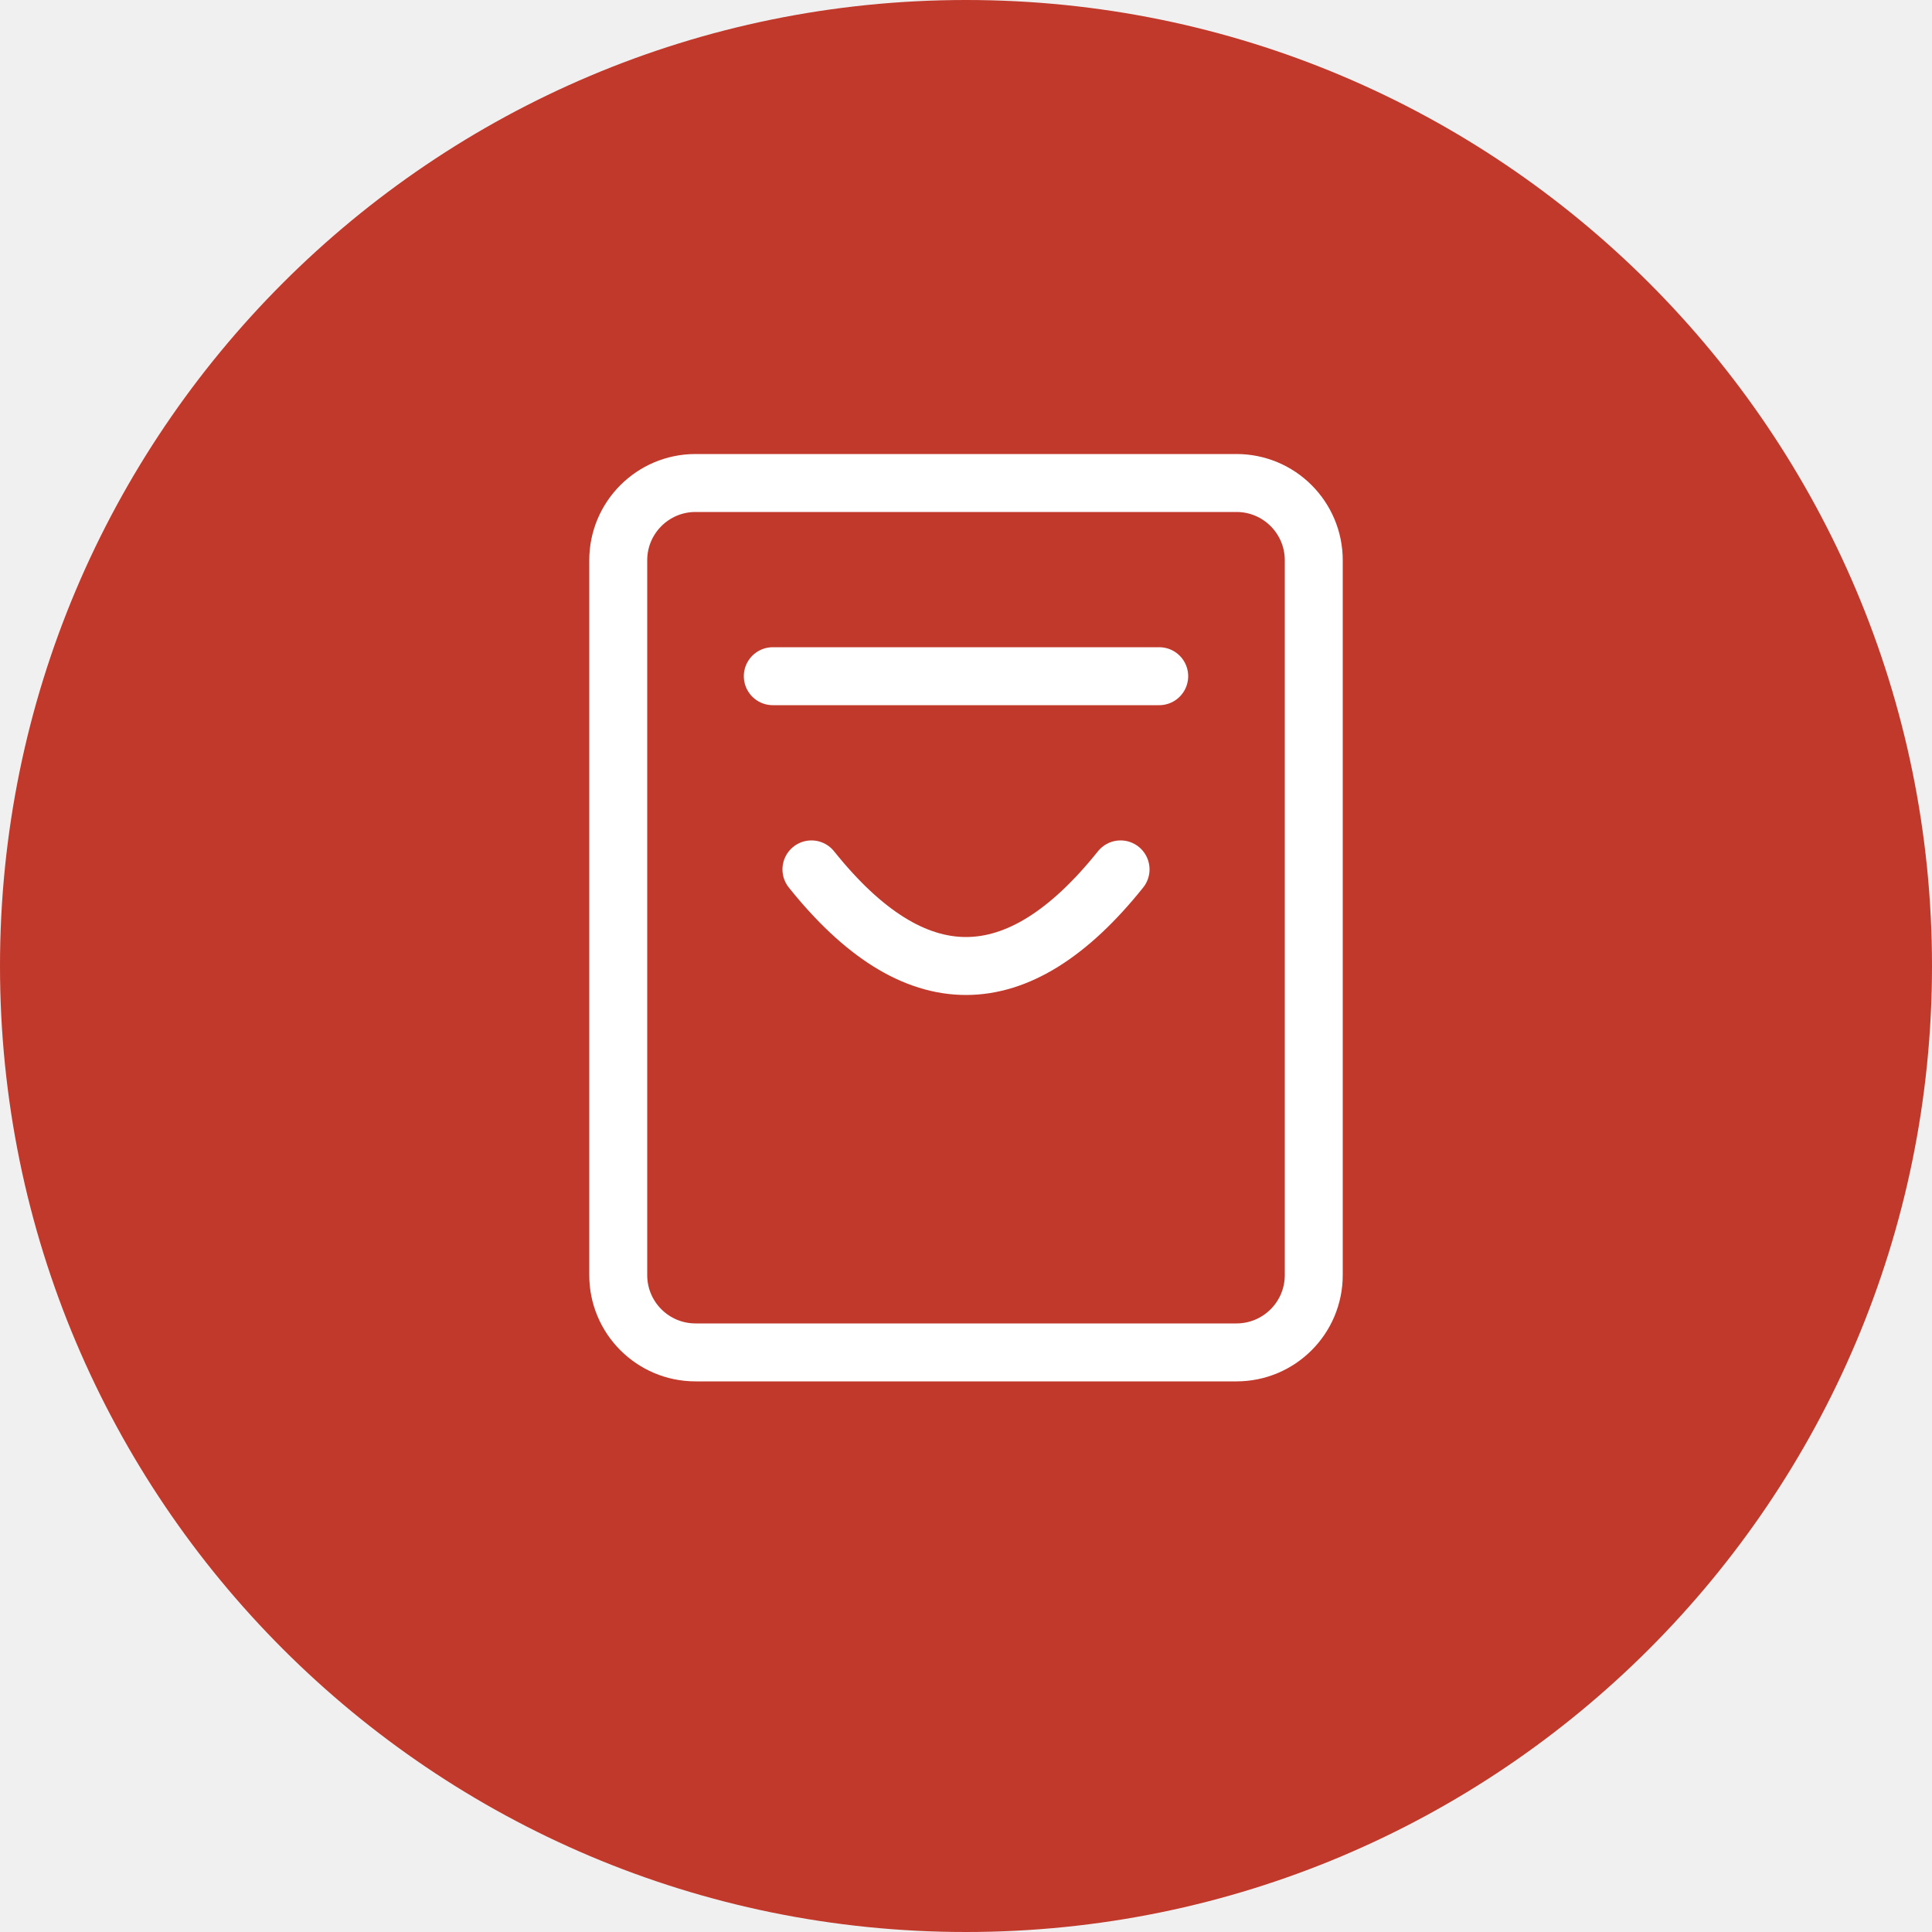
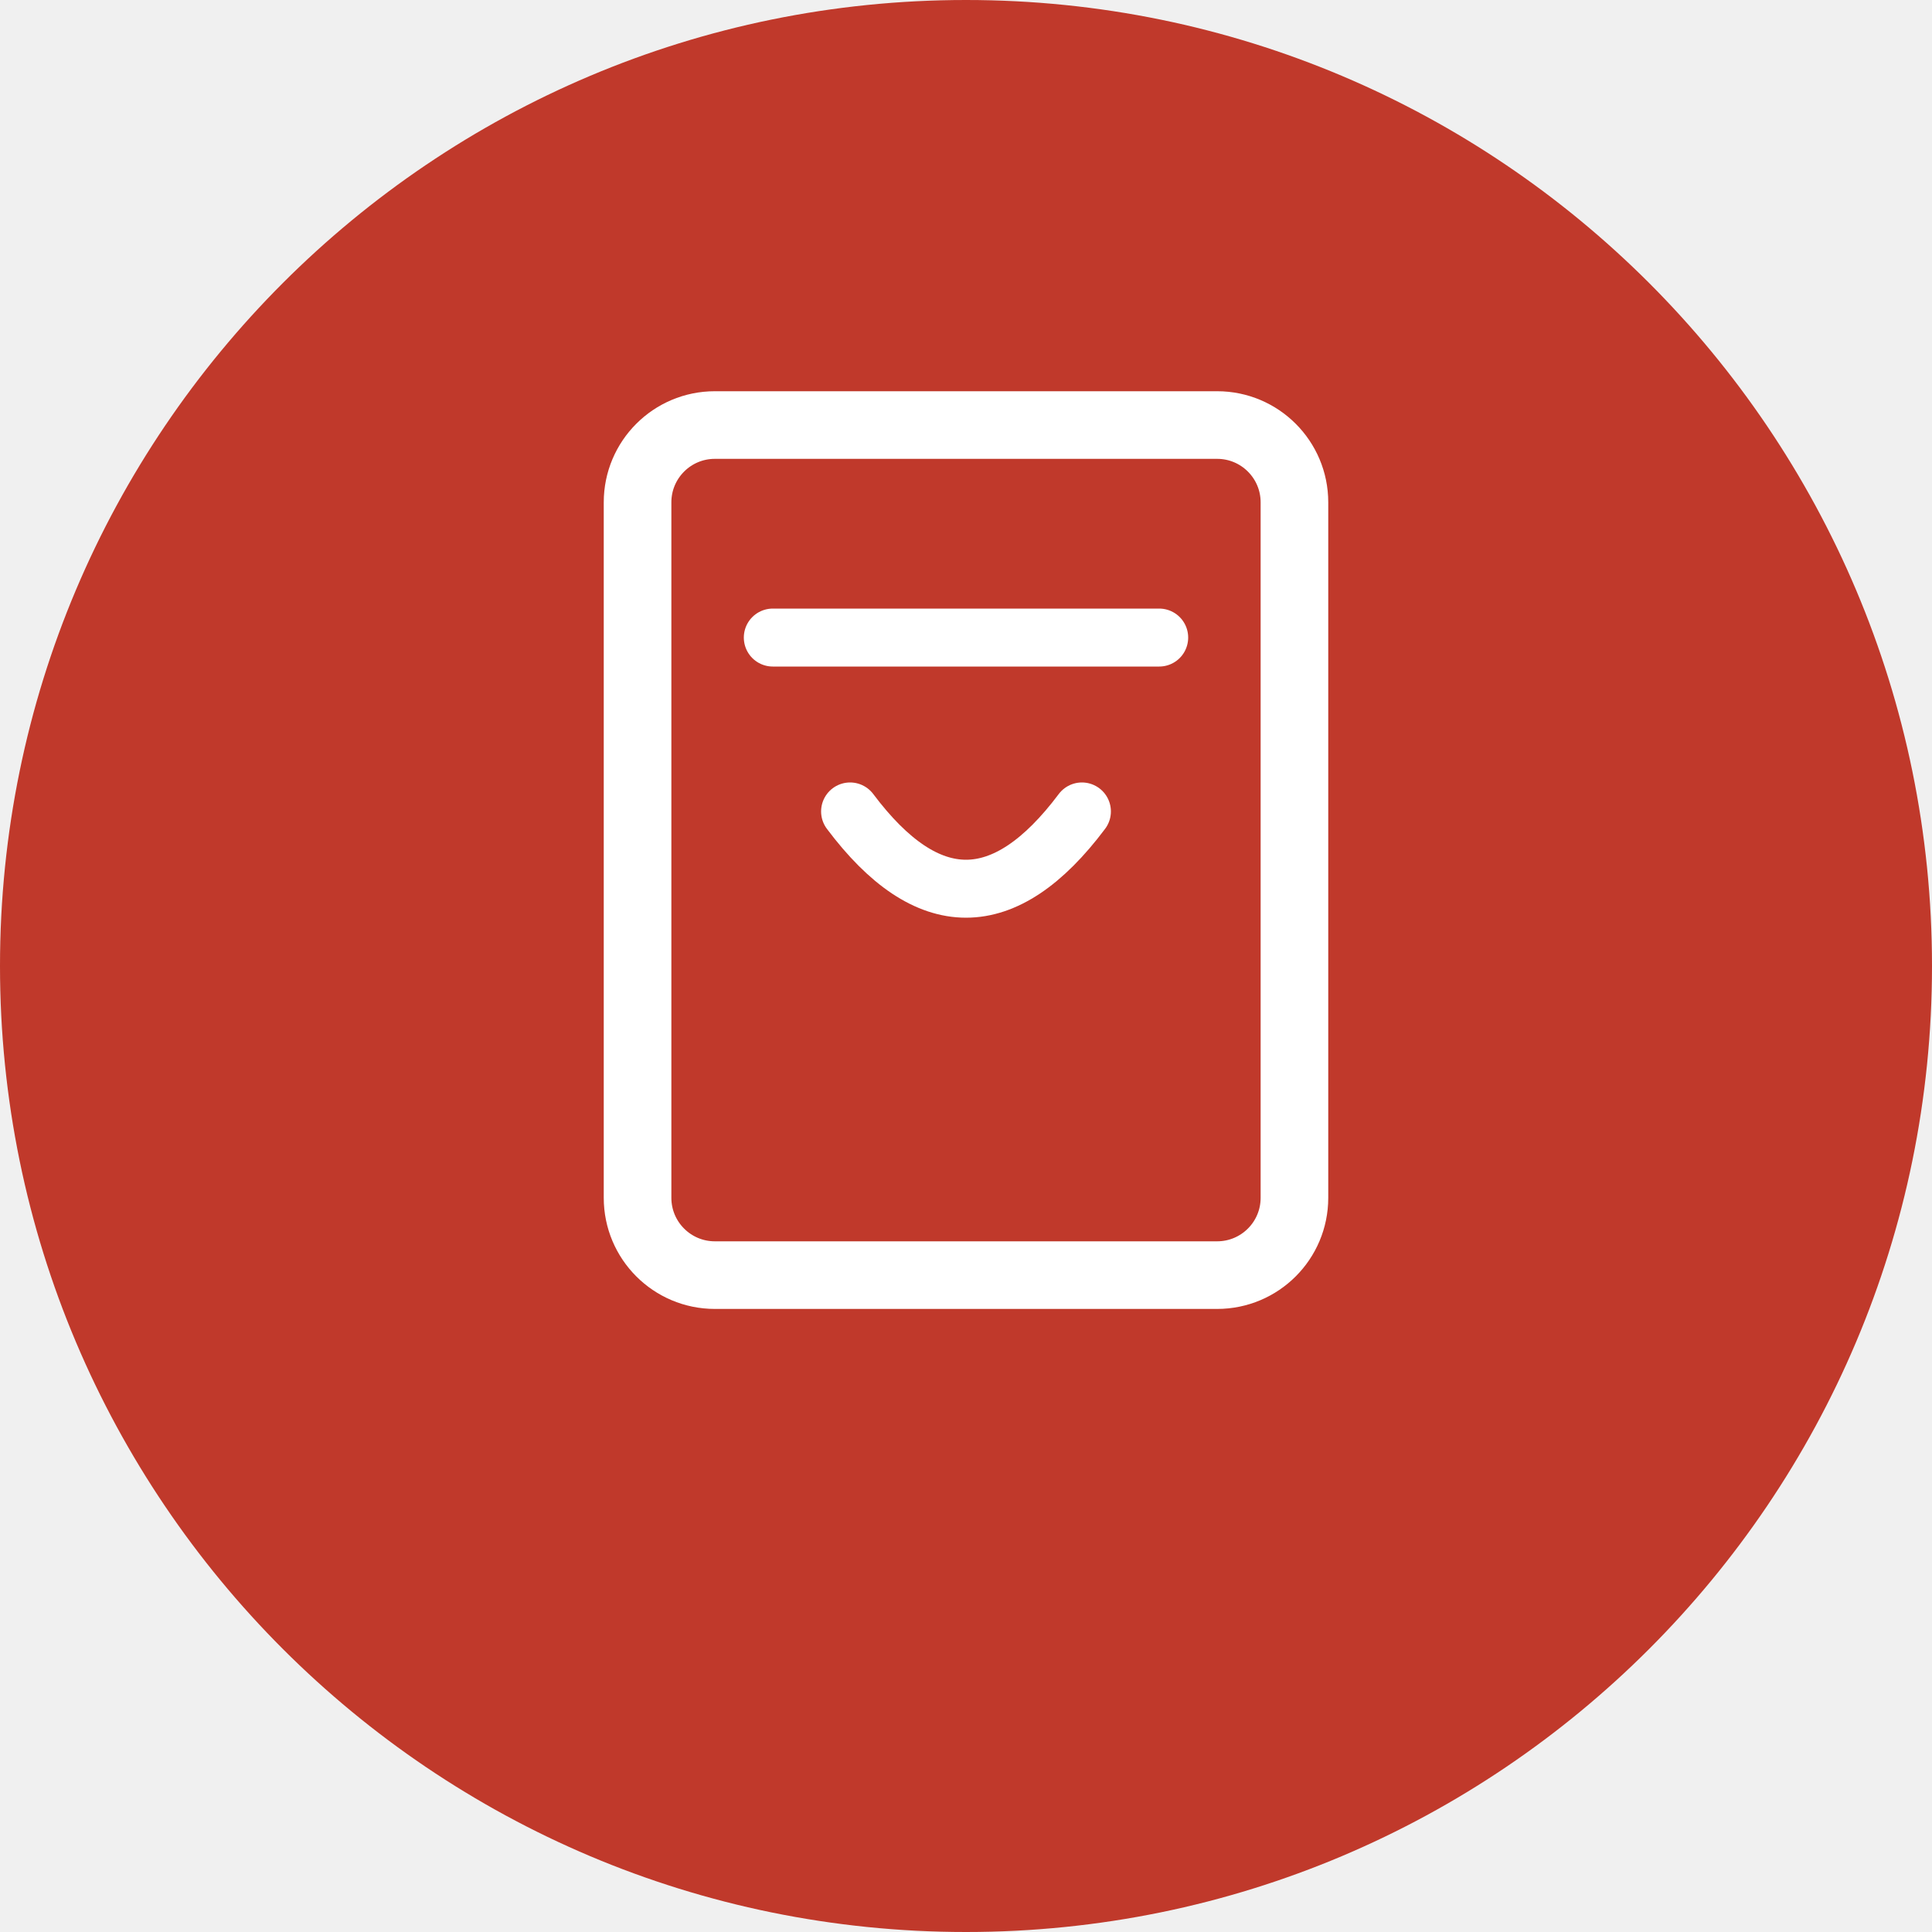
<svg xmlns="http://www.w3.org/2000/svg" viewBox="0 0 100 100">
  <circle cx="50" cy="50" r="50" fill="#c0392b" />
-   <rect x="32" y="25" width="36" height="45" rx="4" fill="none" stroke="white" stroke-width="3" />
-   <path d="M42 45 Q50 55 58 45" fill="none" stroke="white" stroke-width="3" stroke-linecap="round" />
-   <line x1="40" y1="35" x2="60" y2="35" stroke="white" stroke-width="3" stroke-linecap="round" />
+   <rect x="33" y="22" width="34" height="44" rx="4" fill="none" stroke="white" stroke-width="3.5" />
+   <path d="M44 42 Q50 50 56 42" fill="none" stroke="white" stroke-width="3" stroke-linecap="round" />
+   <line x1="40" y1="33" x2="60" y2="33" stroke="white" stroke-width="3" stroke-linecap="round" />
</svg>
